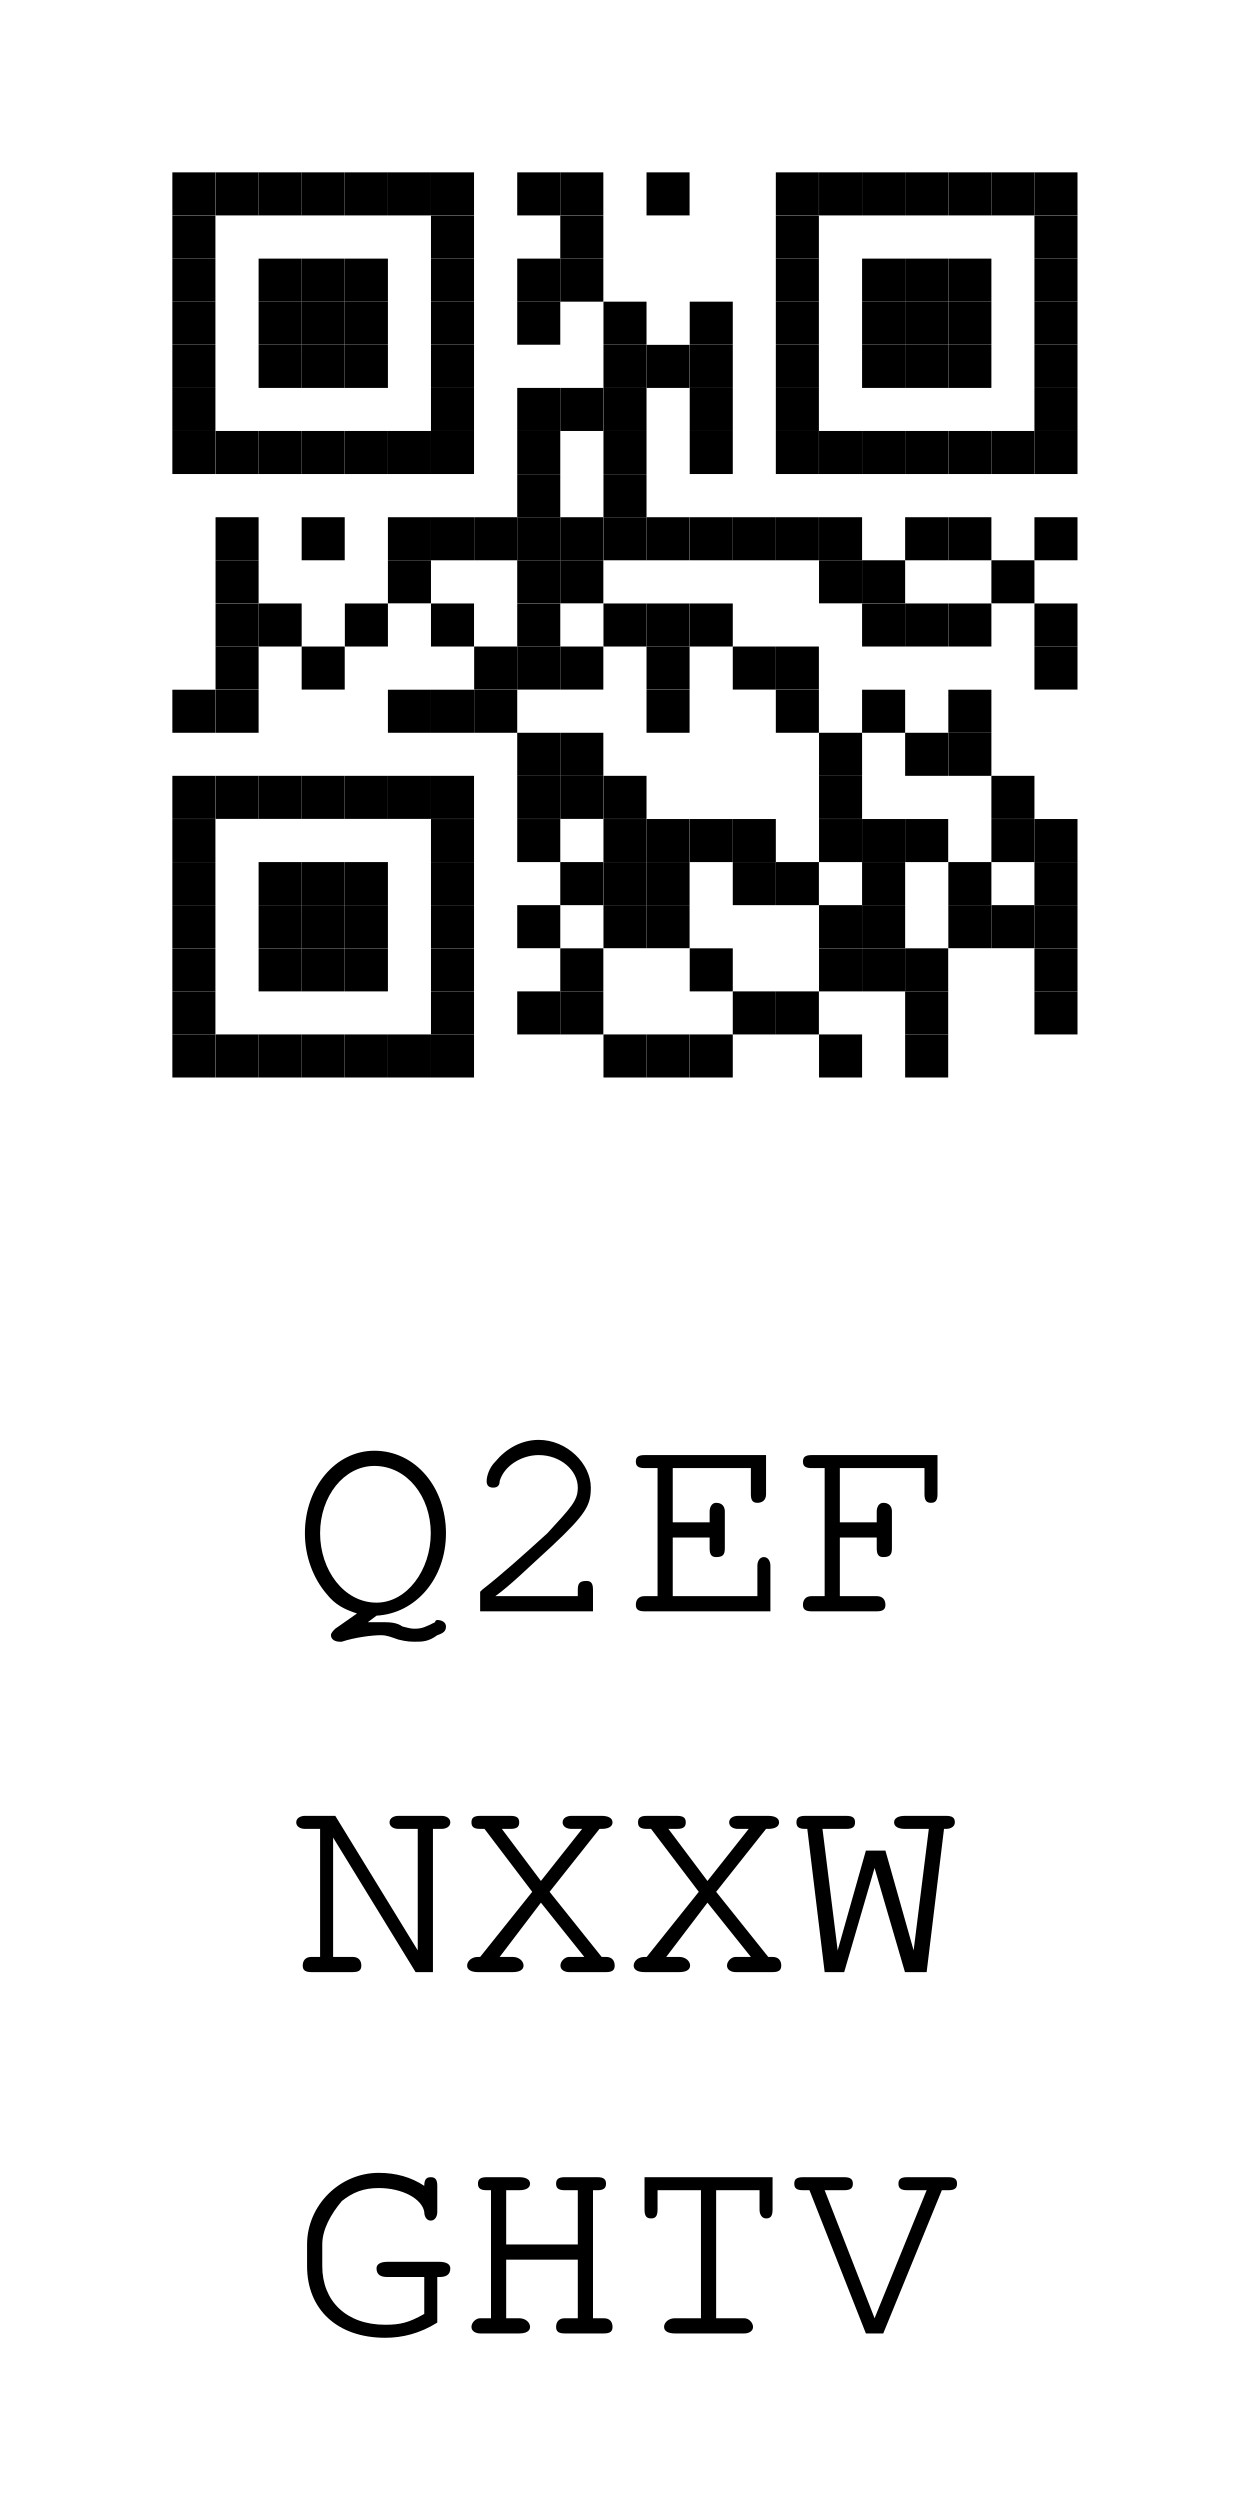
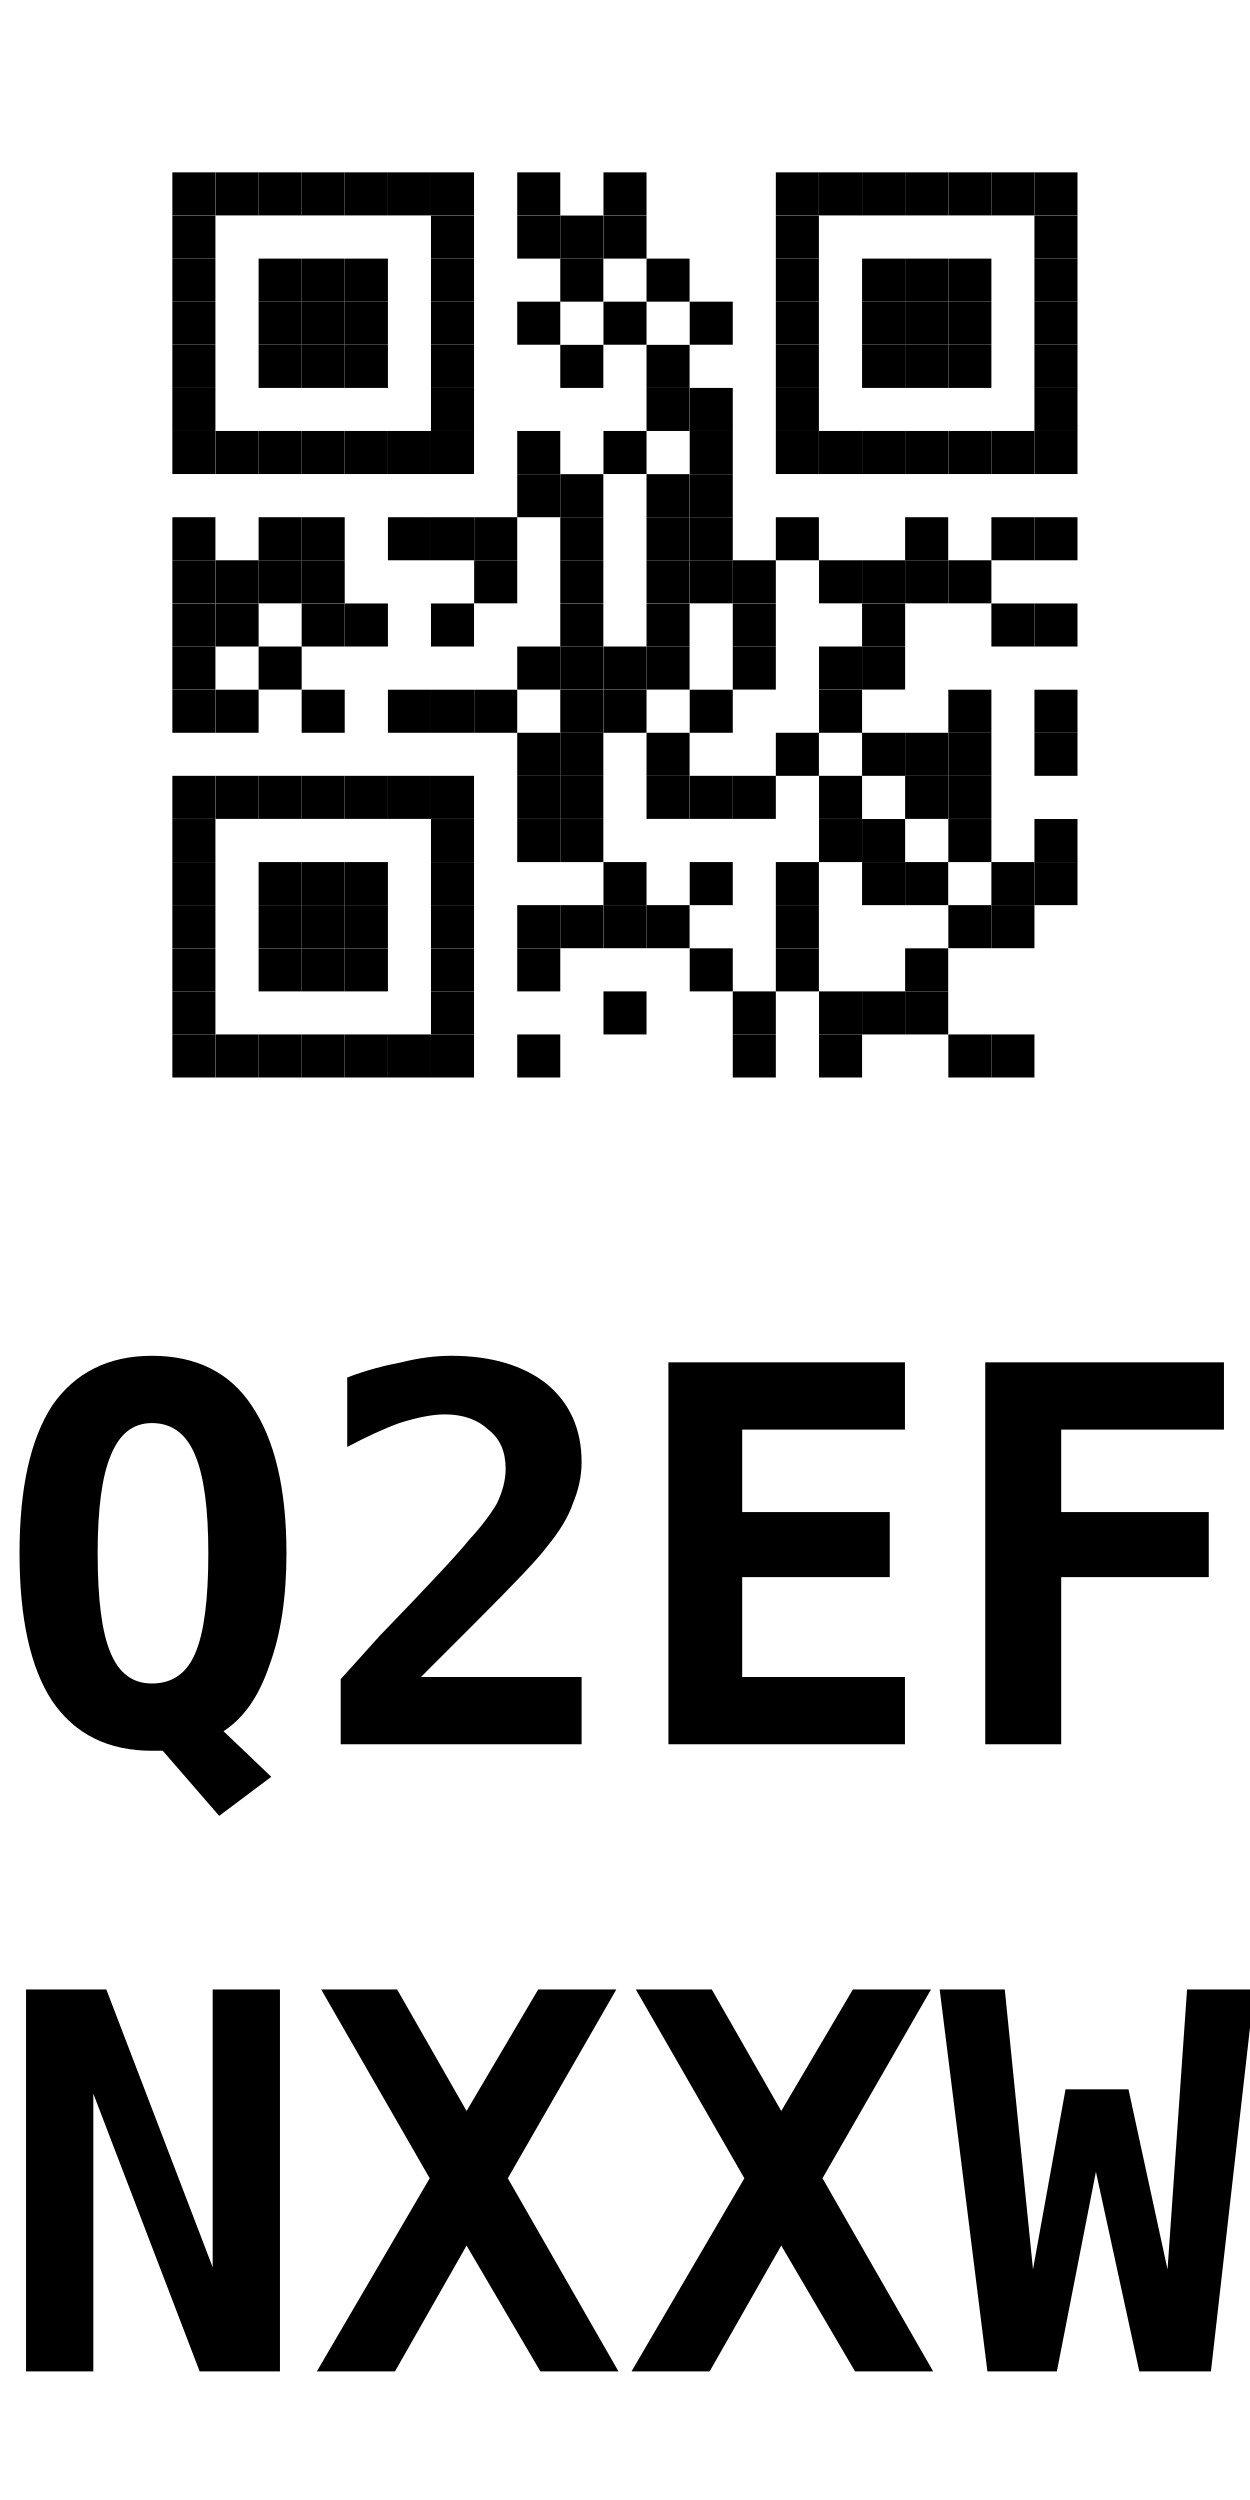
<svg xmlns="http://www.w3.org/2000/svg" width="9.000mm" height="18.000mm" viewBox="0 0 9.000 18.000">
  <rect x="1.241" y="1.241" width="0.310" height="0.310" fill="#000" />
  <rect x="1.552" y="1.241" width="0.310" height="0.310" fill="#000" />
  <rect x="1.862" y="1.241" width="0.310" height="0.310" fill="#000" />
  <rect x="2.172" y="1.241" width="0.310" height="0.310" fill="#000" />
  <rect x="2.483" y="1.241" width="0.310" height="0.310" fill="#000" />
  <rect x="2.793" y="1.241" width="0.310" height="0.310" fill="#000" />
  <rect x="3.103" y="1.241" width="0.310" height="0.310" fill="#000" />
  <rect x="3.724" y="1.241" width="0.310" height="0.310" fill="#000" />
-   <rect x="4.034" y="1.241" width="0.310" height="0.310" fill="#000" />
-   <rect x="4.655" y="1.241" width="0.310" height="0.310" fill="#000" />
+   <rect x="4.345" y="1.241" width="0.310" height="0.310" fill="#000" />
  <rect x="5.586" y="1.241" width="0.310" height="0.310" fill="#000" />
  <rect x="5.897" y="1.241" width="0.310" height="0.310" fill="#000" />
  <rect x="6.207" y="1.241" width="0.310" height="0.310" fill="#000" />
  <rect x="6.517" y="1.241" width="0.310" height="0.310" fill="#000" />
  <rect x="6.828" y="1.241" width="0.310" height="0.310" fill="#000" />
  <rect x="7.138" y="1.241" width="0.310" height="0.310" fill="#000" />
  <rect x="7.448" y="1.241" width="0.310" height="0.310" fill="#000" />
  <rect x="1.241" y="1.552" width="0.310" height="0.310" fill="#000" />
  <rect x="3.103" y="1.552" width="0.310" height="0.310" fill="#000" />
+   <rect x="3.724" y="1.552" width="0.310" height="0.310" fill="#000" />
  <rect x="4.034" y="1.552" width="0.310" height="0.310" fill="#000" />
+   <rect x="4.345" y="1.552" width="0.310" height="0.310" fill="#000" />
  <rect x="5.586" y="1.552" width="0.310" height="0.310" fill="#000" />
  <rect x="7.448" y="1.552" width="0.310" height="0.310" fill="#000" />
  <rect x="1.241" y="1.862" width="0.310" height="0.310" fill="#000" />
  <rect x="1.862" y="1.862" width="0.310" height="0.310" fill="#000" />
  <rect x="2.172" y="1.862" width="0.310" height="0.310" fill="#000" />
  <rect x="2.483" y="1.862" width="0.310" height="0.310" fill="#000" />
  <rect x="3.103" y="1.862" width="0.310" height="0.310" fill="#000" />
-   <rect x="3.724" y="1.862" width="0.310" height="0.310" fill="#000" />
  <rect x="4.034" y="1.862" width="0.310" height="0.310" fill="#000" />
+   <rect x="4.655" y="1.862" width="0.310" height="0.310" fill="#000" />
  <rect x="5.586" y="1.862" width="0.310" height="0.310" fill="#000" />
  <rect x="6.207" y="1.862" width="0.310" height="0.310" fill="#000" />
  <rect x="6.517" y="1.862" width="0.310" height="0.310" fill="#000" />
  <rect x="6.828" y="1.862" width="0.310" height="0.310" fill="#000" />
  <rect x="7.448" y="1.862" width="0.310" height="0.310" fill="#000" />
  <rect x="1.241" y="2.172" width="0.310" height="0.310" fill="#000" />
  <rect x="1.862" y="2.172" width="0.310" height="0.310" fill="#000" />
  <rect x="2.172" y="2.172" width="0.310" height="0.310" fill="#000" />
  <rect x="2.483" y="2.172" width="0.310" height="0.310" fill="#000" />
  <rect x="3.103" y="2.172" width="0.310" height="0.310" fill="#000" />
  <rect x="3.724" y="2.172" width="0.310" height="0.310" fill="#000" />
  <rect x="4.345" y="2.172" width="0.310" height="0.310" fill="#000" />
  <rect x="4.966" y="2.172" width="0.310" height="0.310" fill="#000" />
  <rect x="5.586" y="2.172" width="0.310" height="0.310" fill="#000" />
  <rect x="6.207" y="2.172" width="0.310" height="0.310" fill="#000" />
  <rect x="6.517" y="2.172" width="0.310" height="0.310" fill="#000" />
  <rect x="6.828" y="2.172" width="0.310" height="0.310" fill="#000" />
  <rect x="7.448" y="2.172" width="0.310" height="0.310" fill="#000" />
  <rect x="1.241" y="2.483" width="0.310" height="0.310" fill="#000" />
  <rect x="1.862" y="2.483" width="0.310" height="0.310" fill="#000" />
  <rect x="2.172" y="2.483" width="0.310" height="0.310" fill="#000" />
  <rect x="2.483" y="2.483" width="0.310" height="0.310" fill="#000" />
  <rect x="3.103" y="2.483" width="0.310" height="0.310" fill="#000" />
-   <rect x="4.345" y="2.483" width="0.310" height="0.310" fill="#000" />
+   <rect x="4.034" y="2.483" width="0.310" height="0.310" fill="#000" />
  <rect x="4.655" y="2.483" width="0.310" height="0.310" fill="#000" />
-   <rect x="4.966" y="2.483" width="0.310" height="0.310" fill="#000" />
  <rect x="5.586" y="2.483" width="0.310" height="0.310" fill="#000" />
  <rect x="6.207" y="2.483" width="0.310" height="0.310" fill="#000" />
  <rect x="6.517" y="2.483" width="0.310" height="0.310" fill="#000" />
  <rect x="6.828" y="2.483" width="0.310" height="0.310" fill="#000" />
  <rect x="7.448" y="2.483" width="0.310" height="0.310" fill="#000" />
  <rect x="1.241" y="2.793" width="0.310" height="0.310" fill="#000" />
  <rect x="3.103" y="2.793" width="0.310" height="0.310" fill="#000" />
-   <rect x="3.724" y="2.793" width="0.310" height="0.310" fill="#000" />
-   <rect x="4.034" y="2.793" width="0.310" height="0.310" fill="#000" />
-   <rect x="4.345" y="2.793" width="0.310" height="0.310" fill="#000" />
+   <rect x="4.655" y="2.793" width="0.310" height="0.310" fill="#000" />
  <rect x="4.966" y="2.793" width="0.310" height="0.310" fill="#000" />
  <rect x="5.586" y="2.793" width="0.310" height="0.310" fill="#000" />
  <rect x="7.448" y="2.793" width="0.310" height="0.310" fill="#000" />
  <rect x="1.241" y="3.103" width="0.310" height="0.310" fill="#000" />
  <rect x="1.552" y="3.103" width="0.310" height="0.310" fill="#000" />
  <rect x="1.862" y="3.103" width="0.310" height="0.310" fill="#000" />
  <rect x="2.172" y="3.103" width="0.310" height="0.310" fill="#000" />
  <rect x="2.483" y="3.103" width="0.310" height="0.310" fill="#000" />
  <rect x="2.793" y="3.103" width="0.310" height="0.310" fill="#000" />
  <rect x="3.103" y="3.103" width="0.310" height="0.310" fill="#000" />
  <rect x="3.724" y="3.103" width="0.310" height="0.310" fill="#000" />
  <rect x="4.345" y="3.103" width="0.310" height="0.310" fill="#000" />
  <rect x="4.966" y="3.103" width="0.310" height="0.310" fill="#000" />
  <rect x="5.586" y="3.103" width="0.310" height="0.310" fill="#000" />
  <rect x="5.897" y="3.103" width="0.310" height="0.310" fill="#000" />
  <rect x="6.207" y="3.103" width="0.310" height="0.310" fill="#000" />
  <rect x="6.517" y="3.103" width="0.310" height="0.310" fill="#000" />
  <rect x="6.828" y="3.103" width="0.310" height="0.310" fill="#000" />
  <rect x="7.138" y="3.103" width="0.310" height="0.310" fill="#000" />
  <rect x="7.448" y="3.103" width="0.310" height="0.310" fill="#000" />
  <rect x="3.724" y="3.414" width="0.310" height="0.310" fill="#000" />
-   <rect x="4.345" y="3.414" width="0.310" height="0.310" fill="#000" />
-   <rect x="1.552" y="3.724" width="0.310" height="0.310" fill="#000" />
+   <rect x="4.034" y="3.414" width="0.310" height="0.310" fill="#000" />
+   <rect x="4.655" y="3.414" width="0.310" height="0.310" fill="#000" />
+   <rect x="4.966" y="3.414" width="0.310" height="0.310" fill="#000" />
+   <rect x="1.241" y="3.724" width="0.310" height="0.310" fill="#000" />
+   <rect x="1.862" y="3.724" width="0.310" height="0.310" fill="#000" />
  <rect x="2.172" y="3.724" width="0.310" height="0.310" fill="#000" />
  <rect x="2.793" y="3.724" width="0.310" height="0.310" fill="#000" />
  <rect x="3.103" y="3.724" width="0.310" height="0.310" fill="#000" />
  <rect x="3.414" y="3.724" width="0.310" height="0.310" fill="#000" />
-   <rect x="3.724" y="3.724" width="0.310" height="0.310" fill="#000" />
  <rect x="4.034" y="3.724" width="0.310" height="0.310" fill="#000" />
-   <rect x="4.345" y="3.724" width="0.310" height="0.310" fill="#000" />
  <rect x="4.655" y="3.724" width="0.310" height="0.310" fill="#000" />
  <rect x="4.966" y="3.724" width="0.310" height="0.310" fill="#000" />
-   <rect x="5.276" y="3.724" width="0.310" height="0.310" fill="#000" />
  <rect x="5.586" y="3.724" width="0.310" height="0.310" fill="#000" />
-   <rect x="5.897" y="3.724" width="0.310" height="0.310" fill="#000" />
  <rect x="6.517" y="3.724" width="0.310" height="0.310" fill="#000" />
-   <rect x="6.828" y="3.724" width="0.310" height="0.310" fill="#000" />
+   <rect x="7.138" y="3.724" width="0.310" height="0.310" fill="#000" />
  <rect x="7.448" y="3.724" width="0.310" height="0.310" fill="#000" />
+   <rect x="1.241" y="4.034" width="0.310" height="0.310" fill="#000" />
  <rect x="1.552" y="4.034" width="0.310" height="0.310" fill="#000" />
-   <rect x="2.793" y="4.034" width="0.310" height="0.310" fill="#000" />
-   <rect x="3.724" y="4.034" width="0.310" height="0.310" fill="#000" />
+   <rect x="1.862" y="4.034" width="0.310" height="0.310" fill="#000" />
+   <rect x="2.172" y="4.034" width="0.310" height="0.310" fill="#000" />
+   <rect x="3.414" y="4.034" width="0.310" height="0.310" fill="#000" />
  <rect x="4.034" y="4.034" width="0.310" height="0.310" fill="#000" />
+   <rect x="4.655" y="4.034" width="0.310" height="0.310" fill="#000" />
+   <rect x="4.966" y="4.034" width="0.310" height="0.310" fill="#000" />
+   <rect x="5.276" y="4.034" width="0.310" height="0.310" fill="#000" />
  <rect x="5.897" y="4.034" width="0.310" height="0.310" fill="#000" />
  <rect x="6.207" y="4.034" width="0.310" height="0.310" fill="#000" />
-   <rect x="7.138" y="4.034" width="0.310" height="0.310" fill="#000" />
+   <rect x="6.517" y="4.034" width="0.310" height="0.310" fill="#000" />
+   <rect x="6.828" y="4.034" width="0.310" height="0.310" fill="#000" />
+   <rect x="1.241" y="4.345" width="0.310" height="0.310" fill="#000" />
  <rect x="1.552" y="4.345" width="0.310" height="0.310" fill="#000" />
-   <rect x="1.862" y="4.345" width="0.310" height="0.310" fill="#000" />
+   <rect x="2.172" y="4.345" width="0.310" height="0.310" fill="#000" />
  <rect x="2.483" y="4.345" width="0.310" height="0.310" fill="#000" />
  <rect x="3.103" y="4.345" width="0.310" height="0.310" fill="#000" />
-   <rect x="3.724" y="4.345" width="0.310" height="0.310" fill="#000" />
-   <rect x="4.345" y="4.345" width="0.310" height="0.310" fill="#000" />
+   <rect x="4.034" y="4.345" width="0.310" height="0.310" fill="#000" />
  <rect x="4.655" y="4.345" width="0.310" height="0.310" fill="#000" />
-   <rect x="4.966" y="4.345" width="0.310" height="0.310" fill="#000" />
+   <rect x="5.276" y="4.345" width="0.310" height="0.310" fill="#000" />
  <rect x="6.207" y="4.345" width="0.310" height="0.310" fill="#000" />
-   <rect x="6.517" y="4.345" width="0.310" height="0.310" fill="#000" />
-   <rect x="6.828" y="4.345" width="0.310" height="0.310" fill="#000" />
+   <rect x="7.138" y="4.345" width="0.310" height="0.310" fill="#000" />
  <rect x="7.448" y="4.345" width="0.310" height="0.310" fill="#000" />
-   <rect x="1.552" y="4.655" width="0.310" height="0.310" fill="#000" />
-   <rect x="2.172" y="4.655" width="0.310" height="0.310" fill="#000" />
-   <rect x="3.414" y="4.655" width="0.310" height="0.310" fill="#000" />
+   <rect x="1.241" y="4.655" width="0.310" height="0.310" fill="#000" />
+   <rect x="1.862" y="4.655" width="0.310" height="0.310" fill="#000" />
  <rect x="3.724" y="4.655" width="0.310" height="0.310" fill="#000" />
  <rect x="4.034" y="4.655" width="0.310" height="0.310" fill="#000" />
+   <rect x="4.345" y="4.655" width="0.310" height="0.310" fill="#000" />
  <rect x="4.655" y="4.655" width="0.310" height="0.310" fill="#000" />
  <rect x="5.276" y="4.655" width="0.310" height="0.310" fill="#000" />
-   <rect x="5.586" y="4.655" width="0.310" height="0.310" fill="#000" />
-   <rect x="7.448" y="4.655" width="0.310" height="0.310" fill="#000" />
+   <rect x="5.897" y="4.655" width="0.310" height="0.310" fill="#000" />
+   <rect x="6.207" y="4.655" width="0.310" height="0.310" fill="#000" />
  <rect x="1.241" y="4.966" width="0.310" height="0.310" fill="#000" />
  <rect x="1.552" y="4.966" width="0.310" height="0.310" fill="#000" />
+   <rect x="2.172" y="4.966" width="0.310" height="0.310" fill="#000" />
  <rect x="2.793" y="4.966" width="0.310" height="0.310" fill="#000" />
  <rect x="3.103" y="4.966" width="0.310" height="0.310" fill="#000" />
  <rect x="3.414" y="4.966" width="0.310" height="0.310" fill="#000" />
-   <rect x="4.655" y="4.966" width="0.310" height="0.310" fill="#000" />
-   <rect x="5.586" y="4.966" width="0.310" height="0.310" fill="#000" />
-   <rect x="6.207" y="4.966" width="0.310" height="0.310" fill="#000" />
+   <rect x="4.034" y="4.966" width="0.310" height="0.310" fill="#000" />
+   <rect x="4.345" y="4.966" width="0.310" height="0.310" fill="#000" />
+   <rect x="4.966" y="4.966" width="0.310" height="0.310" fill="#000" />
+   <rect x="5.897" y="4.966" width="0.310" height="0.310" fill="#000" />
  <rect x="6.828" y="4.966" width="0.310" height="0.310" fill="#000" />
+   <rect x="7.448" y="4.966" width="0.310" height="0.310" fill="#000" />
  <rect x="3.724" y="5.276" width="0.310" height="0.310" fill="#000" />
  <rect x="4.034" y="5.276" width="0.310" height="0.310" fill="#000" />
-   <rect x="5.897" y="5.276" width="0.310" height="0.310" fill="#000" />
+   <rect x="4.655" y="5.276" width="0.310" height="0.310" fill="#000" />
+   <rect x="5.586" y="5.276" width="0.310" height="0.310" fill="#000" />
+   <rect x="6.207" y="5.276" width="0.310" height="0.310" fill="#000" />
  <rect x="6.517" y="5.276" width="0.310" height="0.310" fill="#000" />
  <rect x="6.828" y="5.276" width="0.310" height="0.310" fill="#000" />
+   <rect x="7.448" y="5.276" width="0.310" height="0.310" fill="#000" />
  <rect x="1.241" y="5.586" width="0.310" height="0.310" fill="#000" />
  <rect x="1.552" y="5.586" width="0.310" height="0.310" fill="#000" />
  <rect x="1.862" y="5.586" width="0.310" height="0.310" fill="#000" />
  <rect x="2.172" y="5.586" width="0.310" height="0.310" fill="#000" />
  <rect x="2.483" y="5.586" width="0.310" height="0.310" fill="#000" />
  <rect x="2.793" y="5.586" width="0.310" height="0.310" fill="#000" />
  <rect x="3.103" y="5.586" width="0.310" height="0.310" fill="#000" />
  <rect x="3.724" y="5.586" width="0.310" height="0.310" fill="#000" />
  <rect x="4.034" y="5.586" width="0.310" height="0.310" fill="#000" />
-   <rect x="4.345" y="5.586" width="0.310" height="0.310" fill="#000" />
+   <rect x="4.655" y="5.586" width="0.310" height="0.310" fill="#000" />
+   <rect x="4.966" y="5.586" width="0.310" height="0.310" fill="#000" />
+   <rect x="5.276" y="5.586" width="0.310" height="0.310" fill="#000" />
  <rect x="5.897" y="5.586" width="0.310" height="0.310" fill="#000" />
-   <rect x="7.138" y="5.586" width="0.310" height="0.310" fill="#000" />
+   <rect x="6.517" y="5.586" width="0.310" height="0.310" fill="#000" />
+   <rect x="6.828" y="5.586" width="0.310" height="0.310" fill="#000" />
  <rect x="1.241" y="5.897" width="0.310" height="0.310" fill="#000" />
  <rect x="3.103" y="5.897" width="0.310" height="0.310" fill="#000" />
  <rect x="3.724" y="5.897" width="0.310" height="0.310" fill="#000" />
-   <rect x="4.345" y="5.897" width="0.310" height="0.310" fill="#000" />
-   <rect x="4.655" y="5.897" width="0.310" height="0.310" fill="#000" />
-   <rect x="4.966" y="5.897" width="0.310" height="0.310" fill="#000" />
-   <rect x="5.276" y="5.897" width="0.310" height="0.310" fill="#000" />
+   <rect x="4.034" y="5.897" width="0.310" height="0.310" fill="#000" />
  <rect x="5.897" y="5.897" width="0.310" height="0.310" fill="#000" />
  <rect x="6.207" y="5.897" width="0.310" height="0.310" fill="#000" />
-   <rect x="6.517" y="5.897" width="0.310" height="0.310" fill="#000" />
-   <rect x="7.138" y="5.897" width="0.310" height="0.310" fill="#000" />
+   <rect x="6.828" y="5.897" width="0.310" height="0.310" fill="#000" />
  <rect x="7.448" y="5.897" width="0.310" height="0.310" fill="#000" />
  <rect x="1.241" y="6.207" width="0.310" height="0.310" fill="#000" />
  <rect x="1.862" y="6.207" width="0.310" height="0.310" fill="#000" />
  <rect x="2.172" y="6.207" width="0.310" height="0.310" fill="#000" />
  <rect x="2.483" y="6.207" width="0.310" height="0.310" fill="#000" />
  <rect x="3.103" y="6.207" width="0.310" height="0.310" fill="#000" />
-   <rect x="4.034" y="6.207" width="0.310" height="0.310" fill="#000" />
  <rect x="4.345" y="6.207" width="0.310" height="0.310" fill="#000" />
-   <rect x="4.655" y="6.207" width="0.310" height="0.310" fill="#000" />
-   <rect x="5.276" y="6.207" width="0.310" height="0.310" fill="#000" />
+   <rect x="4.966" y="6.207" width="0.310" height="0.310" fill="#000" />
  <rect x="5.586" y="6.207" width="0.310" height="0.310" fill="#000" />
  <rect x="6.207" y="6.207" width="0.310" height="0.310" fill="#000" />
-   <rect x="6.828" y="6.207" width="0.310" height="0.310" fill="#000" />
+   <rect x="6.517" y="6.207" width="0.310" height="0.310" fill="#000" />
+   <rect x="7.138" y="6.207" width="0.310" height="0.310" fill="#000" />
  <rect x="7.448" y="6.207" width="0.310" height="0.310" fill="#000" />
  <rect x="1.241" y="6.517" width="0.310" height="0.310" fill="#000" />
  <rect x="1.862" y="6.517" width="0.310" height="0.310" fill="#000" />
  <rect x="2.172" y="6.517" width="0.310" height="0.310" fill="#000" />
  <rect x="2.483" y="6.517" width="0.310" height="0.310" fill="#000" />
  <rect x="3.103" y="6.517" width="0.310" height="0.310" fill="#000" />
  <rect x="3.724" y="6.517" width="0.310" height="0.310" fill="#000" />
+   <rect x="4.034" y="6.517" width="0.310" height="0.310" fill="#000" />
  <rect x="4.345" y="6.517" width="0.310" height="0.310" fill="#000" />
  <rect x="4.655" y="6.517" width="0.310" height="0.310" fill="#000" />
-   <rect x="5.897" y="6.517" width="0.310" height="0.310" fill="#000" />
-   <rect x="6.207" y="6.517" width="0.310" height="0.310" fill="#000" />
+   <rect x="5.586" y="6.517" width="0.310" height="0.310" fill="#000" />
  <rect x="6.828" y="6.517" width="0.310" height="0.310" fill="#000" />
  <rect x="7.138" y="6.517" width="0.310" height="0.310" fill="#000" />
-   <rect x="7.448" y="6.517" width="0.310" height="0.310" fill="#000" />
  <rect x="1.241" y="6.828" width="0.310" height="0.310" fill="#000" />
  <rect x="1.862" y="6.828" width="0.310" height="0.310" fill="#000" />
  <rect x="2.172" y="6.828" width="0.310" height="0.310" fill="#000" />
  <rect x="2.483" y="6.828" width="0.310" height="0.310" fill="#000" />
  <rect x="3.103" y="6.828" width="0.310" height="0.310" fill="#000" />
-   <rect x="4.034" y="6.828" width="0.310" height="0.310" fill="#000" />
+   <rect x="3.724" y="6.828" width="0.310" height="0.310" fill="#000" />
  <rect x="4.966" y="6.828" width="0.310" height="0.310" fill="#000" />
-   <rect x="5.897" y="6.828" width="0.310" height="0.310" fill="#000" />
-   <rect x="6.207" y="6.828" width="0.310" height="0.310" fill="#000" />
+   <rect x="5.586" y="6.828" width="0.310" height="0.310" fill="#000" />
  <rect x="6.517" y="6.828" width="0.310" height="0.310" fill="#000" />
-   <rect x="7.448" y="6.828" width="0.310" height="0.310" fill="#000" />
  <rect x="1.241" y="7.138" width="0.310" height="0.310" fill="#000" />
  <rect x="3.103" y="7.138" width="0.310" height="0.310" fill="#000" />
-   <rect x="3.724" y="7.138" width="0.310" height="0.310" fill="#000" />
-   <rect x="4.034" y="7.138" width="0.310" height="0.310" fill="#000" />
+   <rect x="4.345" y="7.138" width="0.310" height="0.310" fill="#000" />
  <rect x="5.276" y="7.138" width="0.310" height="0.310" fill="#000" />
-   <rect x="5.586" y="7.138" width="0.310" height="0.310" fill="#000" />
+   <rect x="5.897" y="7.138" width="0.310" height="0.310" fill="#000" />
+   <rect x="6.207" y="7.138" width="0.310" height="0.310" fill="#000" />
  <rect x="6.517" y="7.138" width="0.310" height="0.310" fill="#000" />
-   <rect x="7.448" y="7.138" width="0.310" height="0.310" fill="#000" />
  <rect x="1.241" y="7.448" width="0.310" height="0.310" fill="#000" />
  <rect x="1.552" y="7.448" width="0.310" height="0.310" fill="#000" />
  <rect x="1.862" y="7.448" width="0.310" height="0.310" fill="#000" />
  <rect x="2.172" y="7.448" width="0.310" height="0.310" fill="#000" />
  <rect x="2.483" y="7.448" width="0.310" height="0.310" fill="#000" />
  <rect x="2.793" y="7.448" width="0.310" height="0.310" fill="#000" />
  <rect x="3.103" y="7.448" width="0.310" height="0.310" fill="#000" />
-   <rect x="4.345" y="7.448" width="0.310" height="0.310" fill="#000" />
-   <rect x="4.655" y="7.448" width="0.310" height="0.310" fill="#000" />
-   <rect x="4.966" y="7.448" width="0.310" height="0.310" fill="#000" />
+   <rect x="3.724" y="7.448" width="0.310" height="0.310" fill="#000" />
+   <rect x="5.276" y="7.448" width="0.310" height="0.310" fill="#000" />
  <rect x="5.897" y="7.448" width="0.310" height="0.310" fill="#000" />
-   <rect x="6.517" y="7.448" width="0.310" height="0.310" fill="#000" />
-   <text x="4.500" y="11.600" font-family="Courier, monospace" font-size="2.000" text-anchor="middle" fill="#000">Q2EF</text>
-   <text x="4.500" y="14.200" font-family="Courier, monospace" font-size="2.000" text-anchor="middle" fill="#000">NXXW</text>
-   <text x="4.500" y="16.800" font-family="Courier, monospace" font-size="2.000" text-anchor="middle" fill="#000">GHTV</text>
+   <rect x="6.828" y="7.448" width="0.310" height="0.310" fill="#000" />
+   <rect x="7.138" y="7.448" width="0.310" height="0.310" fill="#000" />
+   <text x="4.500" y="12.559" font-family="Consolas, monospace" font-weight="bold" font-size="3.764" text-anchor="middle" fill="#000">Q2EF</text>
+   <text x="4.500" y="17.075" font-family="Consolas, monospace" font-weight="bold" font-size="3.764" text-anchor="middle" fill="#000">NXXW</text>
</svg>
